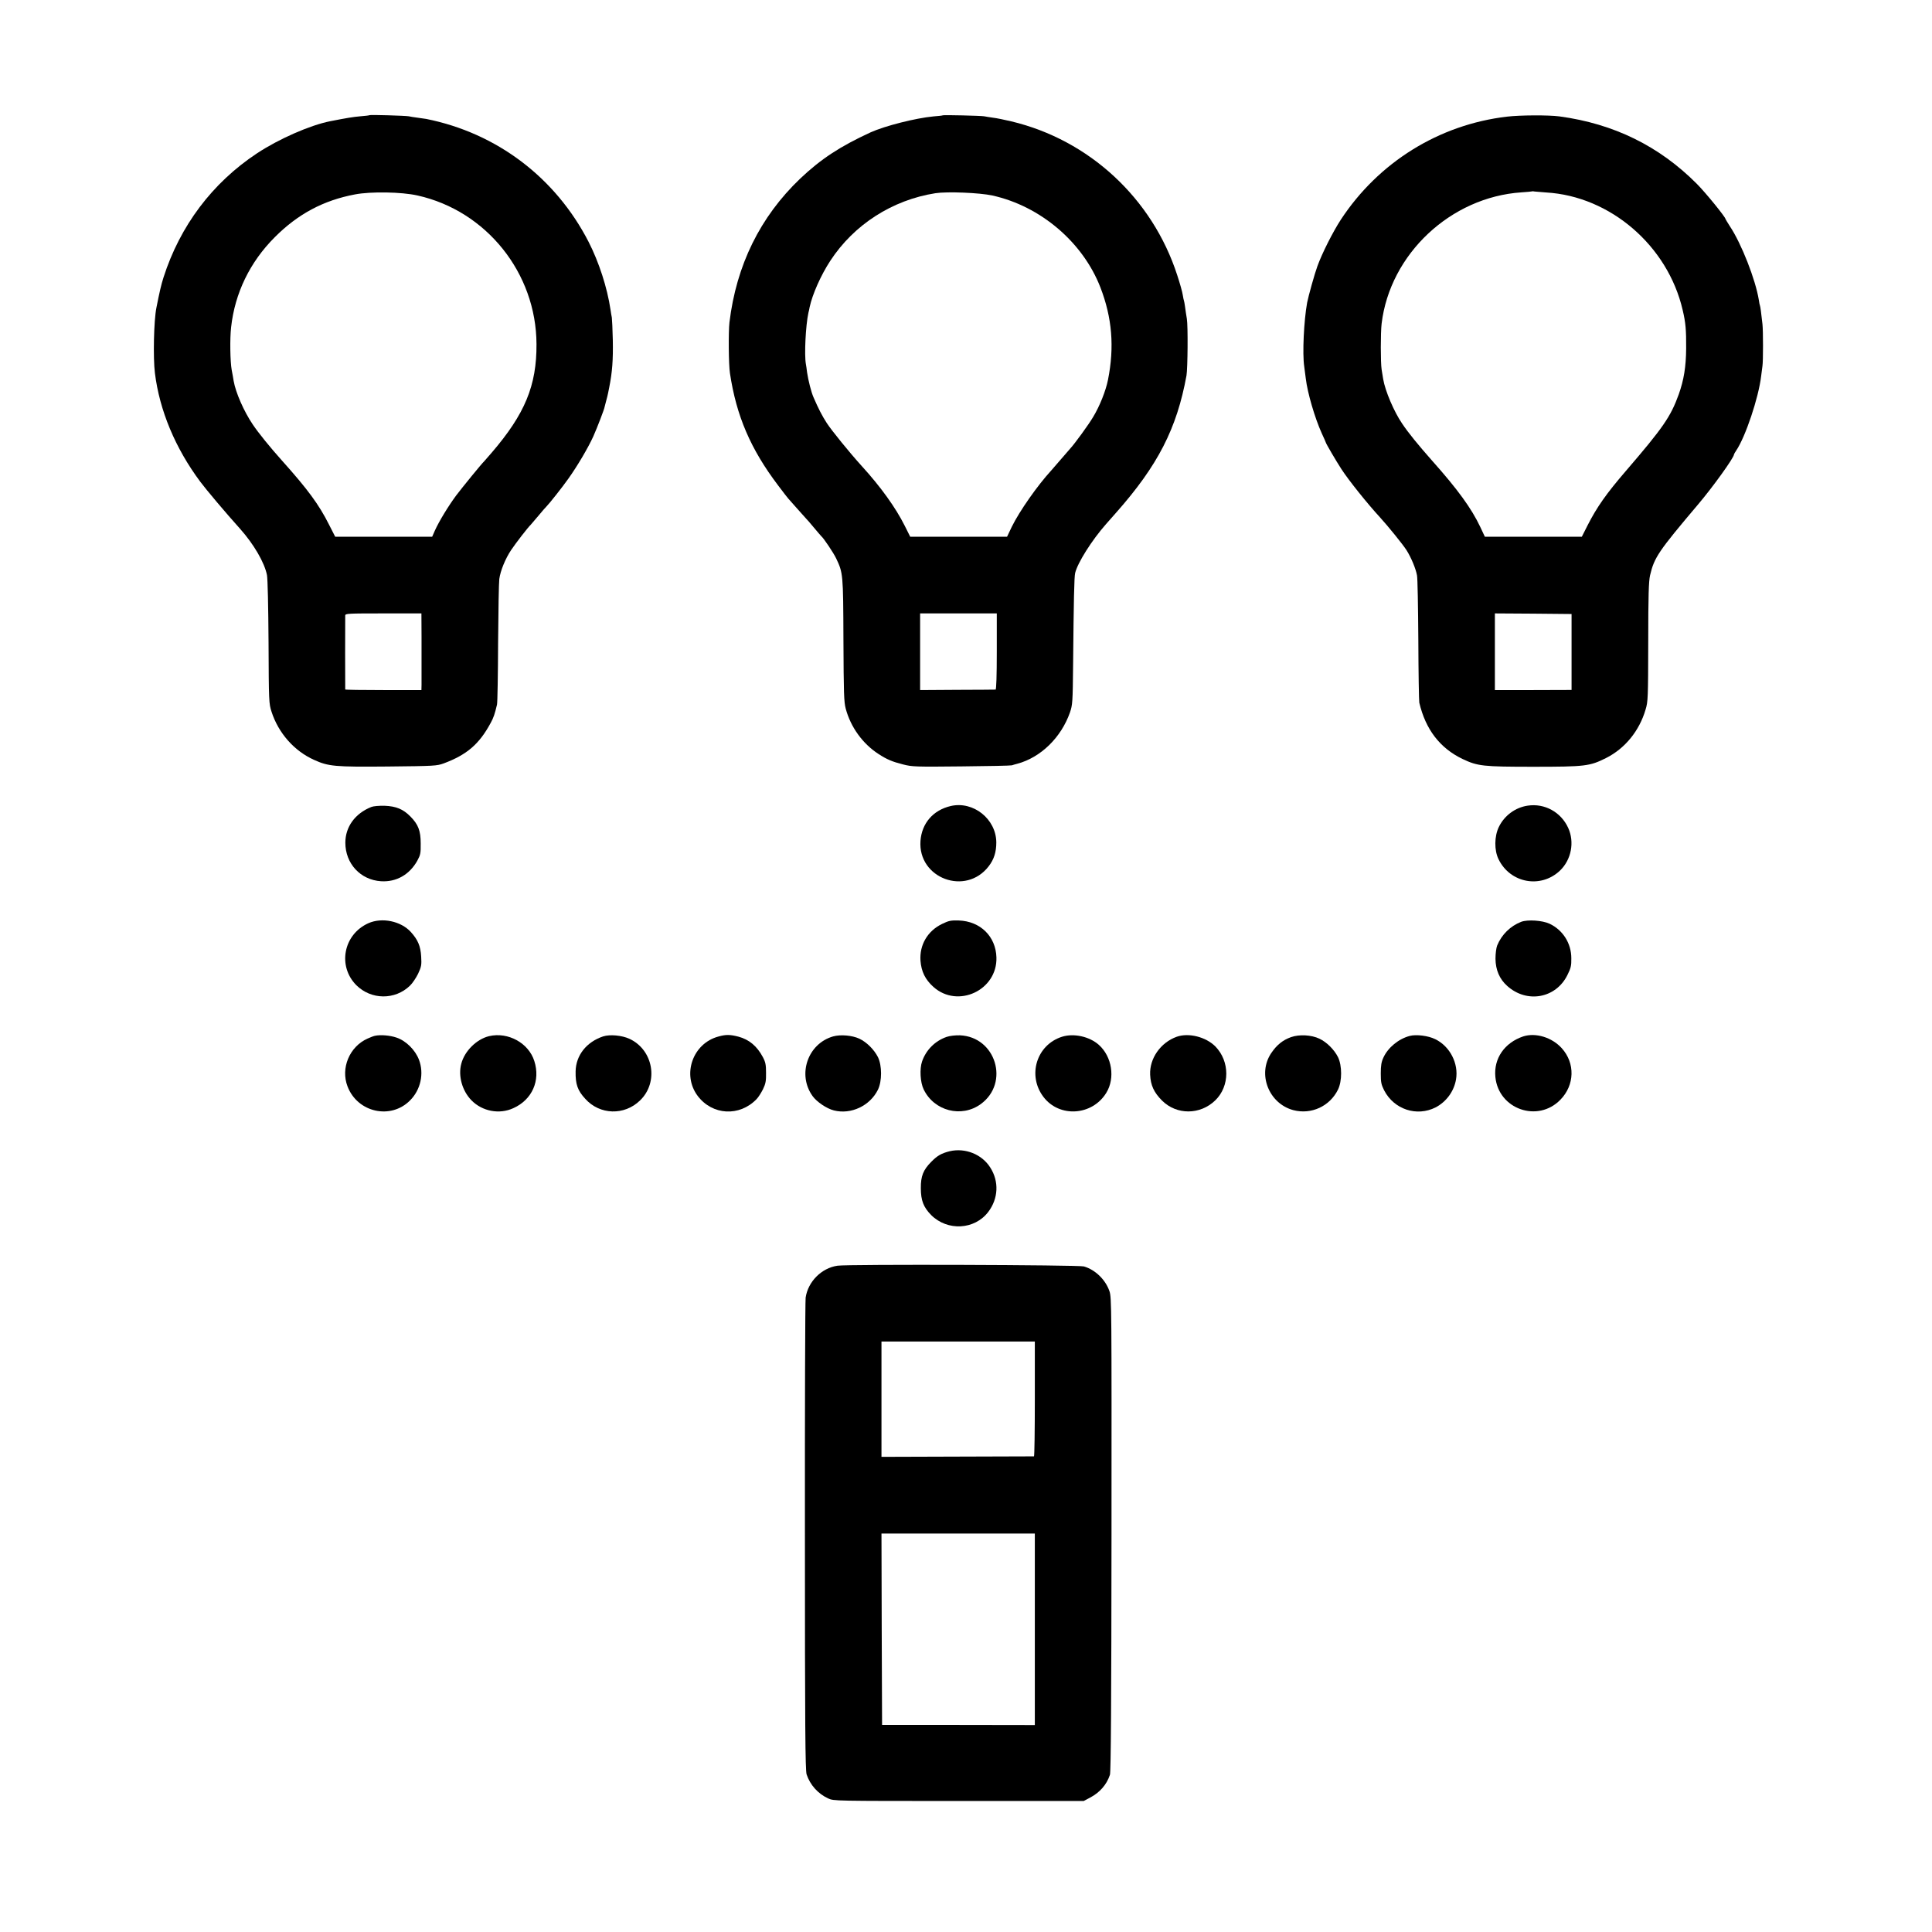
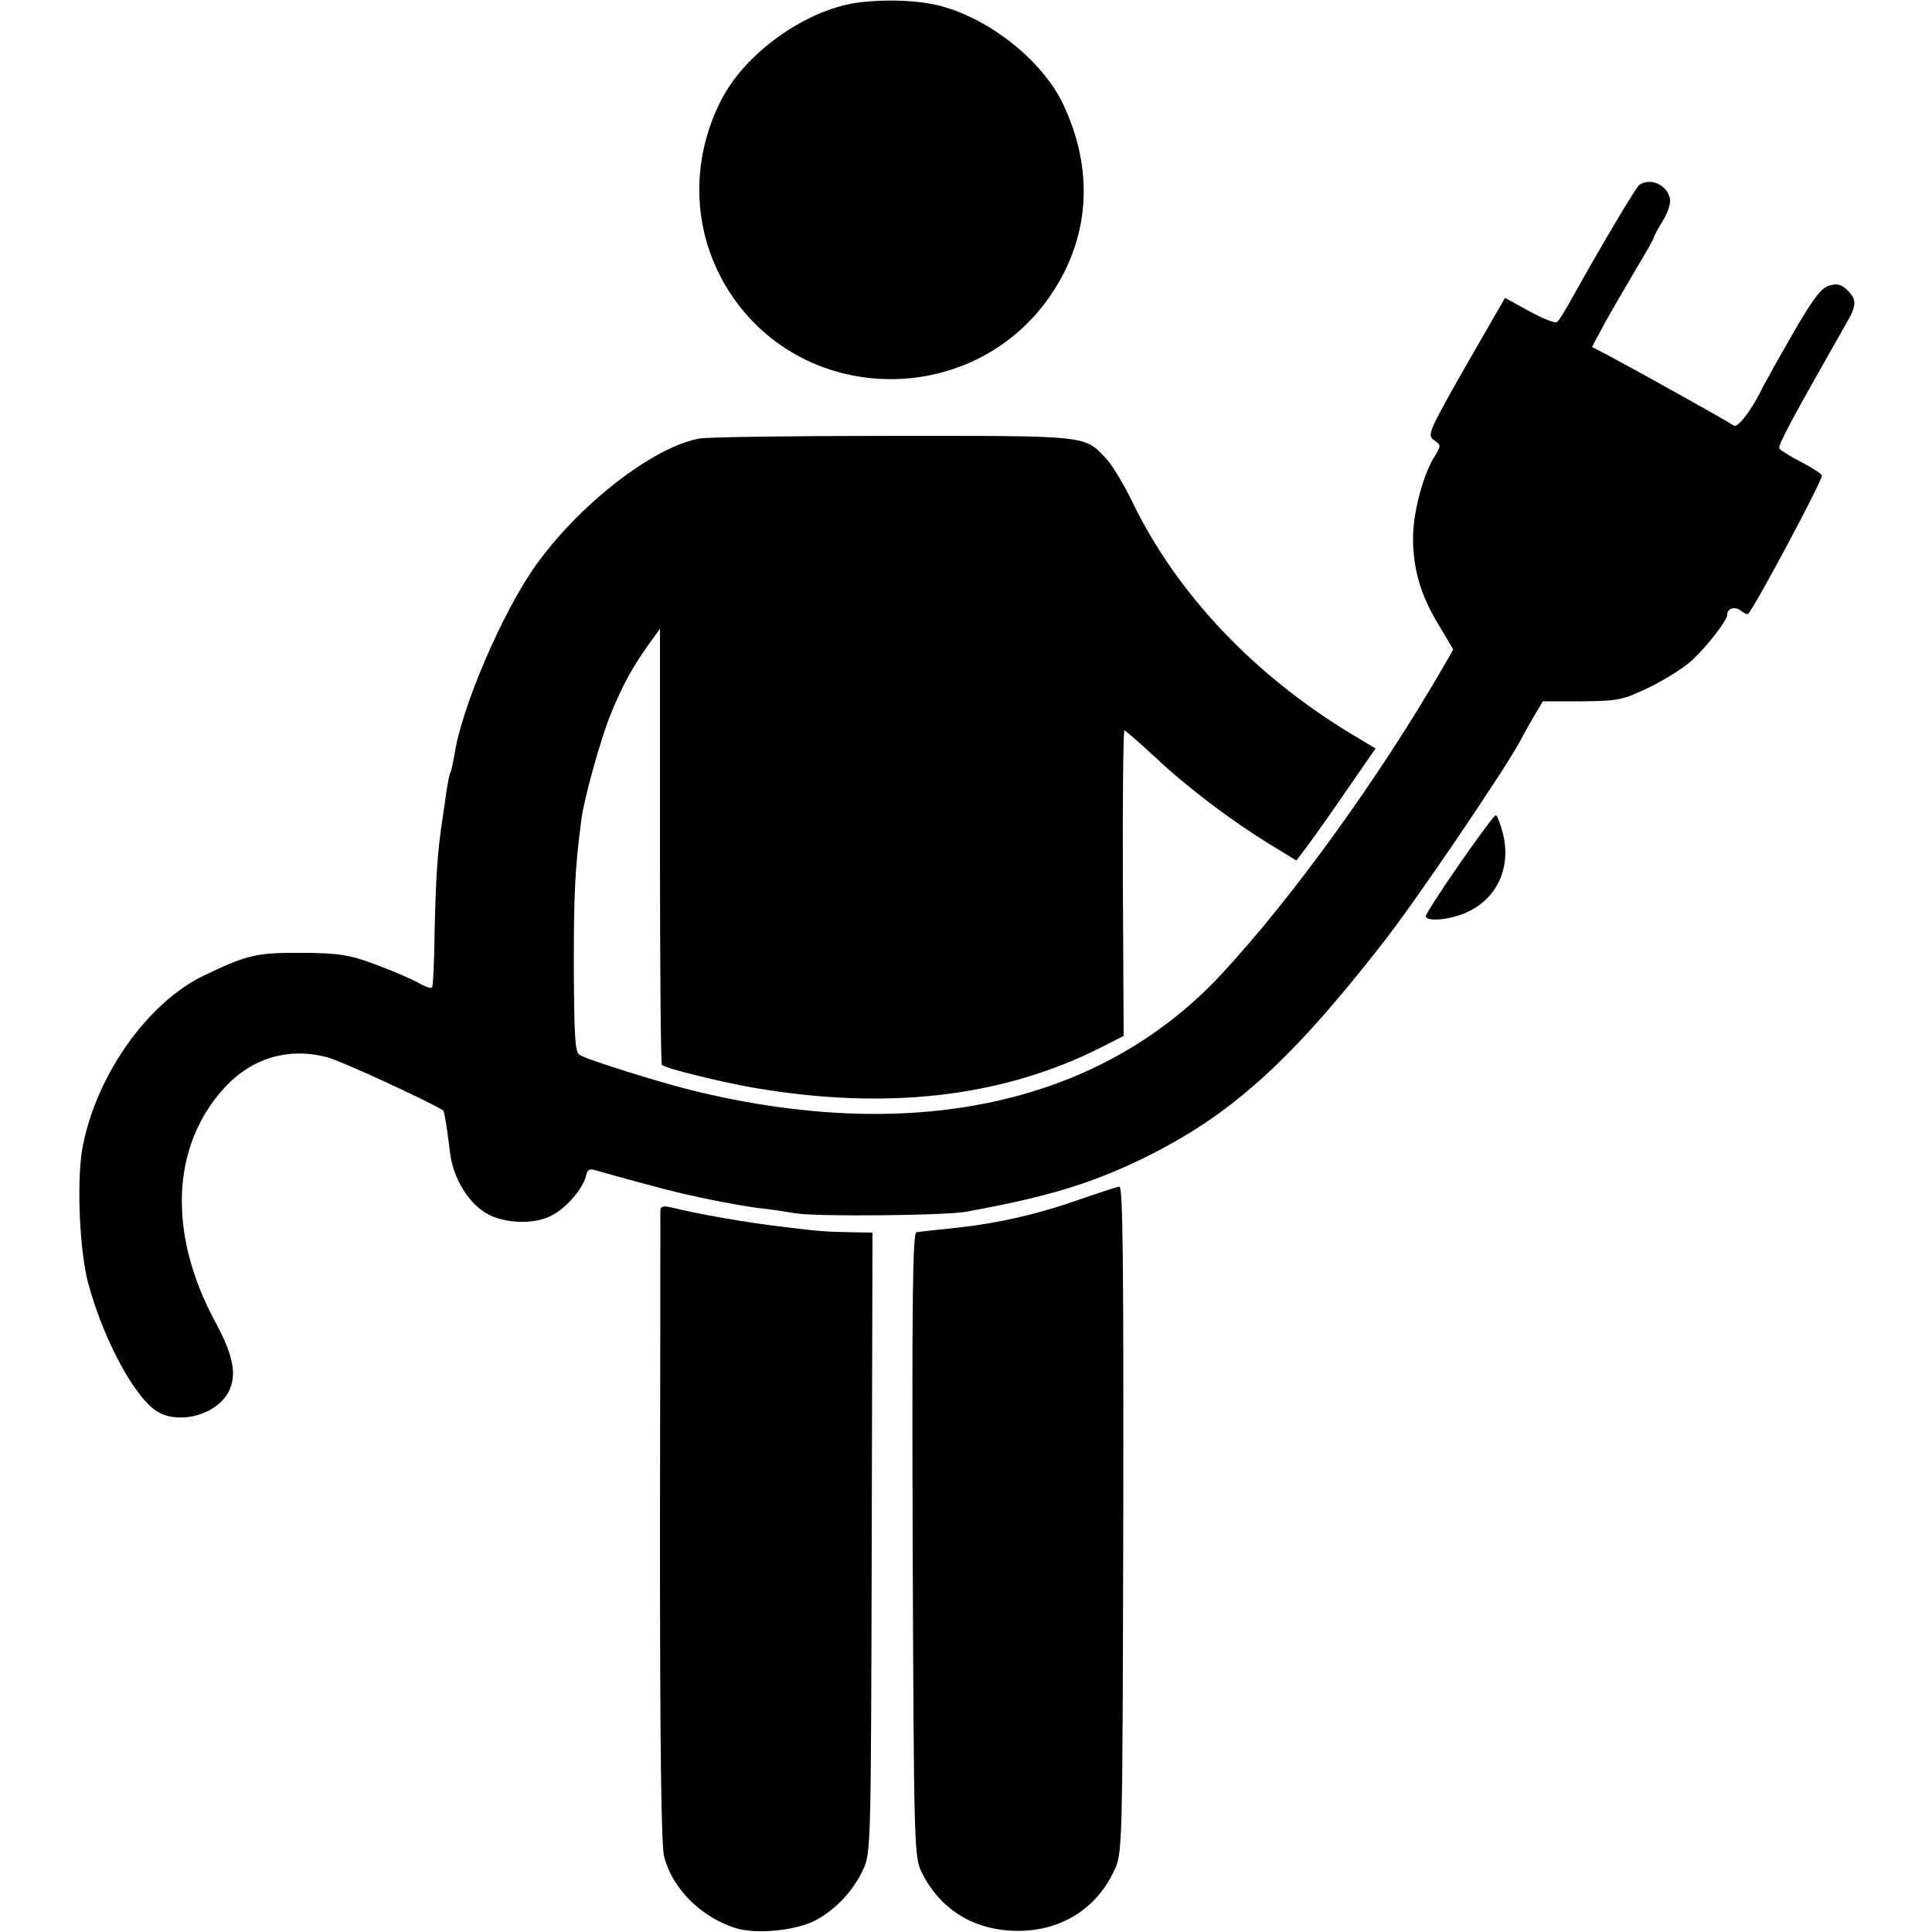
- <svg xmlns="http://www.w3.org/2000/svg" version="1.0" width="1600pt" height="1600pt" viewBox="0 0 1600 1600" preserveAspectRatio="xMidYMid meet">
-   <g transform="translate(0,1600) scale(0.1,-0.1)" fill="#000000" stroke="none">
-     <path d="M3059 15046 c-2 -2 -35 -6 -74 -9 -59 -5 -114 -14 -251 -41 -167 -33 -426 -147 -606 -266 -370 -245 -637 -600 -774 -1028 -20 -63 -32 -116 -59 -252 -21 -104 -28 -413 -12 -540 38 -308 168 -621 376 -900 45 -61 217 -265 329 -389 115 -129 203 -281 223 -384 6 -35 11 -257 13 -560 2 -490 3 -504 25 -572 57 -176 187 -324 352 -398 119 -54 170 -59 610 -55 387 4 406 5 464 26 190 71 293 158 388 334 24 43 35 76 53 153 4 17 8 246 9 510 2 264 6 502 10 530 9 68 50 168 98 240 39 58 141 190 163 210 5 6 34 39 64 75 30 36 59 70 65 75 20 19 132 160 182 231 75 105 165 258 207 351 32 72 92 228 93 243 1 3 6 25 13 50 7 25 14 54 16 65 2 11 6 31 9 45 26 130 33 228 30 395 -2 88 -6 171 -8 185 -3 14 -8 43 -11 65 -27 183 -96 395 -182 563 -274 532 -760 900 -1344 1017 -8 1 -40 6 -70 10 -30 4 -64 9 -75 12 -26 5 -321 14 -326 9z m399 -665 c570 -127 983 -642 985 -1231 2 -343 -96 -579 -372 -900 -31 -36 -58 -67 -61 -70 -20 -18 -182 -217 -232 -283 -66 -89 -143 -216 -177 -292 l-22 -50 -402 0 -401 0 -51 100 c-85 169 -177 293 -390 531 -97 108 -196 230 -242 299 -73 108 -141 263 -158 360 -2 17 -10 57 -16 90 -13 70 -16 262 -5 355 31 283 156 540 361 745 192 193 404 306 665 355 131 25 386 21 518 -9z m33 -3651 c0 -240 0 -349 0 -402 l-1 -43 -315 0 c-173 0 -315 2 -316 5 -1 8 -1 593 0 613 1 16 23 17 316 17 l315 0 1 -190z" />
-     <path d="M7808 15045 c-2 -2 -36 -6 -77 -9 -148 -14 -401 -78 -521 -132 -254 -117 -412 -221 -583 -383 -333 -318 -529 -718 -586 -1191 -9 -81 -7 -347 4 -420 53 -354 171 -629 399 -930 43 -58 82 -107 85 -110 3 -3 35 -39 71 -80 36 -41 70 -79 76 -85 6 -5 35 -39 65 -75 30 -36 57 -67 60 -70 20 -16 102 -139 123 -183 58 -122 59 -128 61 -677 2 -443 4 -513 19 -569 41 -153 140 -290 271 -375 71 -46 114 -64 205 -87 74 -19 104 -20 482 -16 222 2 410 6 418 9 8 3 29 9 45 13 194 52 363 217 436 425 21 62 23 82 26 400 5 532 9 723 17 755 21 86 138 271 256 405 17 19 54 61 83 94 346 391 503 697 583 1136 10 59 13 411 3 470 -5 30 -12 75 -15 100 -3 25 -8 47 -9 50 -2 3 -6 24 -10 48 -3 23 -24 97 -46 164 -206 635 -728 1119 -1374 1273 -55 13 -122 27 -150 30 -27 4 -61 9 -75 12 -28 5 -337 12 -342 8z m410 -664 c399 -88 750 -387 895 -761 97 -251 117 -493 63 -765 -18 -91 -69 -219 -123 -308 -35 -60 -152 -221 -190 -262 -10 -11 -45 -52 -78 -90 -33 -39 -68 -79 -78 -90 -115 -125 -265 -339 -328 -468 l-39 -82 -401 0 -401 0 -45 90 c-76 152 -200 324 -356 495 -99 109 -252 297 -291 358 -39 61 -67 115 -109 212 -19 43 -43 139 -53 205 -3 28 -8 59 -10 70 -14 75 -2 320 21 425 4 14 8 34 10 46 23 107 93 265 171 384 196 300 514 504 871 560 98 15 365 4 471 -19z m37 -3776 c0 -203 -4 -315 -10 -316 -5 0 -148 -2 -318 -2 l-307 -2 0 318 0 317 318 0 317 0 0 -315z" />
-     <path d="M12480 15034 c-562 -66 -1064 -377 -1377 -855 -65 -100 -155 -278 -193 -384 -22 -59 -75 -249 -85 -302 -27 -150 -40 -421 -24 -528 4 -27 10 -72 13 -100 14 -119 75 -327 132 -453 19 -41 34 -75 34 -77 0 -7 86 -154 129 -220 59 -91 214 -285 320 -400 65 -71 189 -224 219 -271 38 -60 77 -153 87 -209 5 -22 9 -263 11 -535 1 -272 5 -506 8 -519 52 -222 171 -377 359 -467 125 -59 168 -64 587 -64 429 0 466 5 600 72 157 79 276 224 328 402 20 65 21 96 22 560 0 384 4 503 15 551 35 149 69 199 399 589 122 144 296 386 296 412 0 3 8 18 18 32 77 113 186 439 207 617 3 28 8 66 11 85 6 36 6 292 0 345 -10 93 -18 150 -21 155 -2 3 -6 23 -9 45 -27 168 -144 468 -241 613 -19 30 -35 56 -35 58 0 16 -166 220 -238 292 -312 313 -687 497 -1137 558 -89 12 -327 11 -435 -2z m325 -628 c531 -31 1007 -442 1130 -973 25 -105 30 -167 29 -318 -1 -152 -19 -261 -61 -380 -67 -186 -130 -277 -438 -635 -162 -188 -240 -299 -317 -450 l-48 -95 -401 0 -402 0 -38 81 c-73 154 -186 310 -399 549 -115 130 -199 233 -248 307 -68 99 -141 272 -157 368 -3 19 -9 55 -13 80 -9 56 -9 306 0 380 69 576 572 1048 1158 1087 47 3 86 7 88 8 2 2 11 1 20 -1 9 -1 53 -5 97 -8z m210 -3806 l0 -314 -318 -1 -317 0 0 318 0 317 318 -2 317 -3 0 -315z" />
-     <path d="M7874 9325 c-146 -34 -240 -142 -251 -289 -22 -310 375 -458 565 -210 44 57 63 118 63 197 -1 194 -190 345 -377 302z" />
-     <path d="M12652 9328 c-103 -15 -193 -82 -239 -176 -38 -78 -39 -193 -3 -267 96 -199 350 -246 509 -95 94 90 122 236 68 354 -60 131 -195 205 -335 184z" />
-     <path d="M3075 9317 c-135 -54 -215 -165 -215 -296 0 -173 125 -308 295 -319 127 -8 236 54 301 170 26 48 29 62 28 143 0 105 -20 157 -85 223 -61 62 -119 85 -214 89 -46 1 -93 -3 -110 -10z" />
-     <path d="M3050 8354 c-206 -93 -256 -355 -99 -513 123 -122 320 -124 444 -4 21 20 51 65 68 100 27 58 29 72 25 141 -5 87 -27 139 -86 204 -82 90 -239 123 -352 72z" />
-     <path d="M7803 8349 c-121 -58 -189 -174 -180 -305 7 -90 39 -156 107 -217 202 -181 530 -28 522 244 -5 174 -133 300 -312 306 -66 2 -83 -2 -137 -28z" />
-     <path d="M12598 8366 c-90 -35 -162 -106 -199 -196 -8 -20 -14 -67 -14 -110 1 -92 33 -168 97 -225 163 -147 404 -103 499 91 28 56 33 76 32 138 0 124 -70 234 -180 286 -60 28 -181 36 -235 16z" />
-     <path d="M3105 7422 c-11 -2 -39 -13 -61 -23 -150 -67 -224 -245 -166 -396 82 -216 358 -278 518 -116 88 88 117 222 74 336 -31 82 -108 158 -186 184 -55 19 -133 25 -179 15z" />
-     <path d="M4050 7419 c-103 -25 -203 -123 -230 -229 -27 -101 8 -224 84 -302 90 -92 232 -119 348 -65 155 70 225 228 173 390 -47 149 -217 243 -375 206z" />
-     <path d="M4995 7417 c-138 -46 -226 -157 -228 -290 -2 -105 16 -158 80 -227 120 -134 324 -140 454 -13 156 151 110 418 -88 510 -63 29 -162 38 -218 20z" />
-     <path d="M5950 7416 c-214 -57 -304 -316 -172 -492 122 -161 346 -173 487 -27 15 15 39 53 54 83 22 46 26 68 25 135 0 67 -4 88 -26 130 -49 92 -114 146 -203 170 -70 18 -104 18 -165 1z" />
-     <path d="M6900 7417 c-211 -60 -299 -317 -170 -495 35 -48 116 -103 176 -118 142 -36 299 38 365 172 34 71 34 198 0 269 -32 63 -93 124 -154 153 -60 28 -156 36 -217 19z" />
-     <path d="M7840 7413 c-96 -33 -171 -108 -204 -204 -21 -61 -15 -172 13 -230 86 -180 314 -239 474 -122 240 176 124 556 -173 569 -40 1 -83 -4 -110 -13z" />
-     <path d="M8795 7414 c-211 -67 -289 -321 -153 -499 132 -173 404 -155 520 35 75 122 47 300 -62 397 -77 69 -208 98 -305 67z" />
-     <path d="M9745 7414 c-134 -48 -226 -180 -220 -314 4 -89 32 -148 99 -215 121 -120 315 -119 440 2 122 118 122 323 1 447 -79 79 -221 115 -320 80z" />
-     <path d="M10692 7411 c-68 -24 -118 -64 -164 -132 -117 -173 -21 -419 184 -473 148 -38 301 32 369 171 34 70 34 197 0 268 -32 63 -93 124 -154 153 -67 32 -167 37 -235 13z" />
-     <path d="M11675 7421 c-92 -24 -180 -96 -218 -179 -17 -36 -22 -66 -22 -132 0 -74 4 -92 28 -140 82 -158 270 -220 426 -141 88 46 152 132 169 231 23 132 -50 275 -172 334 -58 29 -158 41 -211 27z" />
-     <path d="M12615 7417 c-155 -52 -246 -183 -231 -336 26 -267 351 -381 538 -189 119 121 124 303 12 427 -81 90 -216 131 -319 98z" />
-     <path d="M7865 6466 c-68 -17 -102 -36 -152 -87 -67 -67 -88 -119 -87 -219 0 -102 22 -158 86 -223 135 -134 359 -122 472 26 84 110 91 253 17 368 -69 110 -208 165 -336 135z" />
-     <path d="M6936 5518 c-132 -19 -244 -131 -264 -264 -4 -27 -7 -917 -6 -1979 0 -1574 3 -1937 14 -1970 29 -87 94 -160 179 -199 46 -21 50 -21 1081 -21 l1035 0 51 27 c82 43 139 108 166 190 8 23 12 604 13 1992 1 1886 1 1960 -17 2013 -33 96 -118 178 -212 205 -45 13 -1953 19 -2040 6z m1634 -1103 c0 -261 -3 -475 -7 -476 -5 0 -290 -1 -636 -2 l-627 -2 0 478 0 477 635 0 635 0 0 -475z m0 -1908 l0 -793 -632 1 -633 0 -3 793 -2 792 635 0 635 0 0 -793z" />
-   </g>
+ <svg xmlns="http://www.w3.org/2000/svg" version="1" width="666.667" height="666.667" viewBox="0 0 500 500">
+   <path d="M217.9 1.5c-12.7 3.4-25.5 13.4-31.1 24.1-8.4 16.1-7.7 35 2 50 19.5 30.2 64.4 30 83.9-.4 9.4-14.6 10.3-31.5 2.5-48.1-5.6-12-20.8-23.6-34.2-26.1-7-1.3-17.4-1.1-23.1.5z" />
+   <path d="M424.3 47.8c-.9.6-9.8 15.6-18.5 31.2-1.1 1.9-2.3 3.9-2.8 4.3-.4.5-3.6-.8-7.1-2.7l-6.4-3.5-10.2 17.7c-9.6 16.9-10 17.8-8.2 19.1 1.9 1.3 1.9 1.4 0 4.5-2.8 4.6-5.3 13.9-5.4 20.4-.1 8.1 1.9 15.2 6.5 22.7l3.9 6.6-2.7 4.7c-16.4 28.3-38.6 59.1-56.9 78.9-31 33.7-79 44.5-136.1 30.8-8.5-2-28.4-8.2-30.4-9.5-1.2-.7-1.4-4.7-1.5-22.7 0-19.5.3-25.6 2-38.5.7-5.2 4.9-20.4 7.4-26.6 3-7.4 5.4-11.9 9.4-17.6l3.5-4.9v56.2c0 30.9.2 56.5.5 56.7.9.9 14.7 4.3 23.7 5.9 34.4 5.9 64.2 2.5 89.7-10.3l6.1-3.1-.2-39.6c-.1-21.7.1-39.5.4-39.5.3.1 3.9 3.2 8 7 8.4 7.9 19.8 16.5 29.8 22.6l6.7 4.1 3.1-4.1c1.7-2.3 6.3-8.8 10.2-14.5l7.2-10.4-5.7-3.4c-25.7-15.4-45.8-36.7-57.3-60.5-2.2-4.5-5.2-9.5-6.7-11.1-5.8-6.1-4.3-5.9-55.2-5.9-25.6 0-48.2.3-50.1.7-11.9 2.1-31.2 17.1-42.4 32.9-8.5 11.9-19.2 36.7-21 49-.4 2.1-.8 4.1-1 4.5-.3.3-.7 2.7-1.1 5.1-.3 2.5-.8 5.6-1 7-1.3 8.5-1.7 15.2-2 28.3-.1 8.1-.4 15-.7 15.3-.3.3-2.1-.4-4-1.5-1.9-1-6.8-3.1-10.9-4.6-6.1-2.3-9.1-2.8-17.4-2.9-13.1-.1-15 .3-26.4 5.7-14.9 7-28.4 26.2-31.8 45-1.5 8.8-.7 26.8 1.6 35.1 4.2 15.2 12.5 30.2 18.3 33.2 5.8 3 14.8.4 17.9-5.3 2.3-4.3 1.4-9.4-3.5-18.4-12.2-22.7-11.3-45.4 2.5-60.4 7.1-7.7 16.5-10.5 26.5-7.9 3.6.9 27 11.7 30.1 13.8.3.2 1.1 5.2 1.8 11.1.8 6.6 5 13.3 9.9 15.8 4.6 2.4 12 2.6 16.3.3 3.7-1.8 8.1-6.9 8.9-10.1.5-2.1.9-2.2 3.7-1.3 3.1.9 16.6 4.6 19.7 5.3 7.9 1.9 16.5 3.5 21 4.1 3 .3 7.5 1 9.9 1.4 4.9.9 38.6.6 44.1-.4 20.9-3.8 32.2-7.2 45.8-13.8 22.5-11 37.9-24.8 61.8-55.4 8.5-10.8 30.9-43.8 35.7-52.4 1.3-2.5 3.2-5.9 4.2-7.5l1.8-3h10.1c9.5-.1 10.5-.3 17.6-3.7 4.1-2 9.1-5.2 11-7 4.2-4 9-10.3 9-11.7 0-1.7 2-2.3 3.6-1 .8.6 1.6 1 1.8.8 2.1-2.4 19.6-35.2 19.1-35.9-.4-.6-2.8-2.1-5.5-3.5s-5.1-2.9-5.5-3.4c-.5-.8 3.6-8.3 17.6-32.9 2.4-4.2 2.4-5.7 0-8.1-1.5-1.5-2.7-1.8-4.6-1.2-2.1.5-4.2 3.2-9.6 12.6-3.8 6.6-7.2 12.7-7.6 13.5-2.8 5.9-6.6 11-7.7 10.1-1.1-.9-25.2-14.3-32.9-18.4l-3.7-1.9 3.6-6.7c2-3.6 5.7-9.9 8-13.8 2.4-4 4.4-7.5 4.4-7.8 0-.3 1-2.2 2.3-4.3 1.3-2 2.1-4.6 1.9-5.7-.7-3.6-4.9-5.6-7.9-3.7z" />
+   <path d="M377.7 223.6c-4.8 6.9-8.7 13-8.7 13.5 0 1.5 6.3 1 10.6-1 7.8-3.5 11.5-11.5 9.4-20.2-.7-2.7-1.5-4.9-1.9-4.9-.4 0-4.6 5.7-9.4 12.6zM278.6 310.7c-10 3.5-20.4 5.9-30.6 7-3 .3-6.4.7-7.5.8-1.1.1-2.6.3-3.3.4-1 .1-1.2 16.2-1 80.8.3 78 .4 80.9 2.3 84.8 4.7 9.5 13.2 14.9 24.1 15.2 11.6.3 21.1-5.5 25.8-15.7 2.1-4.4 2.1-5.6 2.3-90.8.1-66.1-.1-86.2-1-86.1-.7.1-5.7 1.7-11.1 3.6zM170.9 313.1c0 .8 0 37.8-.1 82.4 0 56.3.3 82.3 1.1 85.1 2.2 8.3 9.6 15.6 18.5 18.4 5.1 1.6 15.4.7 20.4-1.9 5.2-2.6 10-7.7 12.5-13.1 2.1-4.4 2.1-5.5 2.3-84.8l.2-80.2-5.7-.1c-5.6-.1-7.9-.2-16.7-1.3-10.4-1.2-22.7-3.4-29.6-5.1-2-.5-2.8-.3-2.9.6z" />
</svg>
